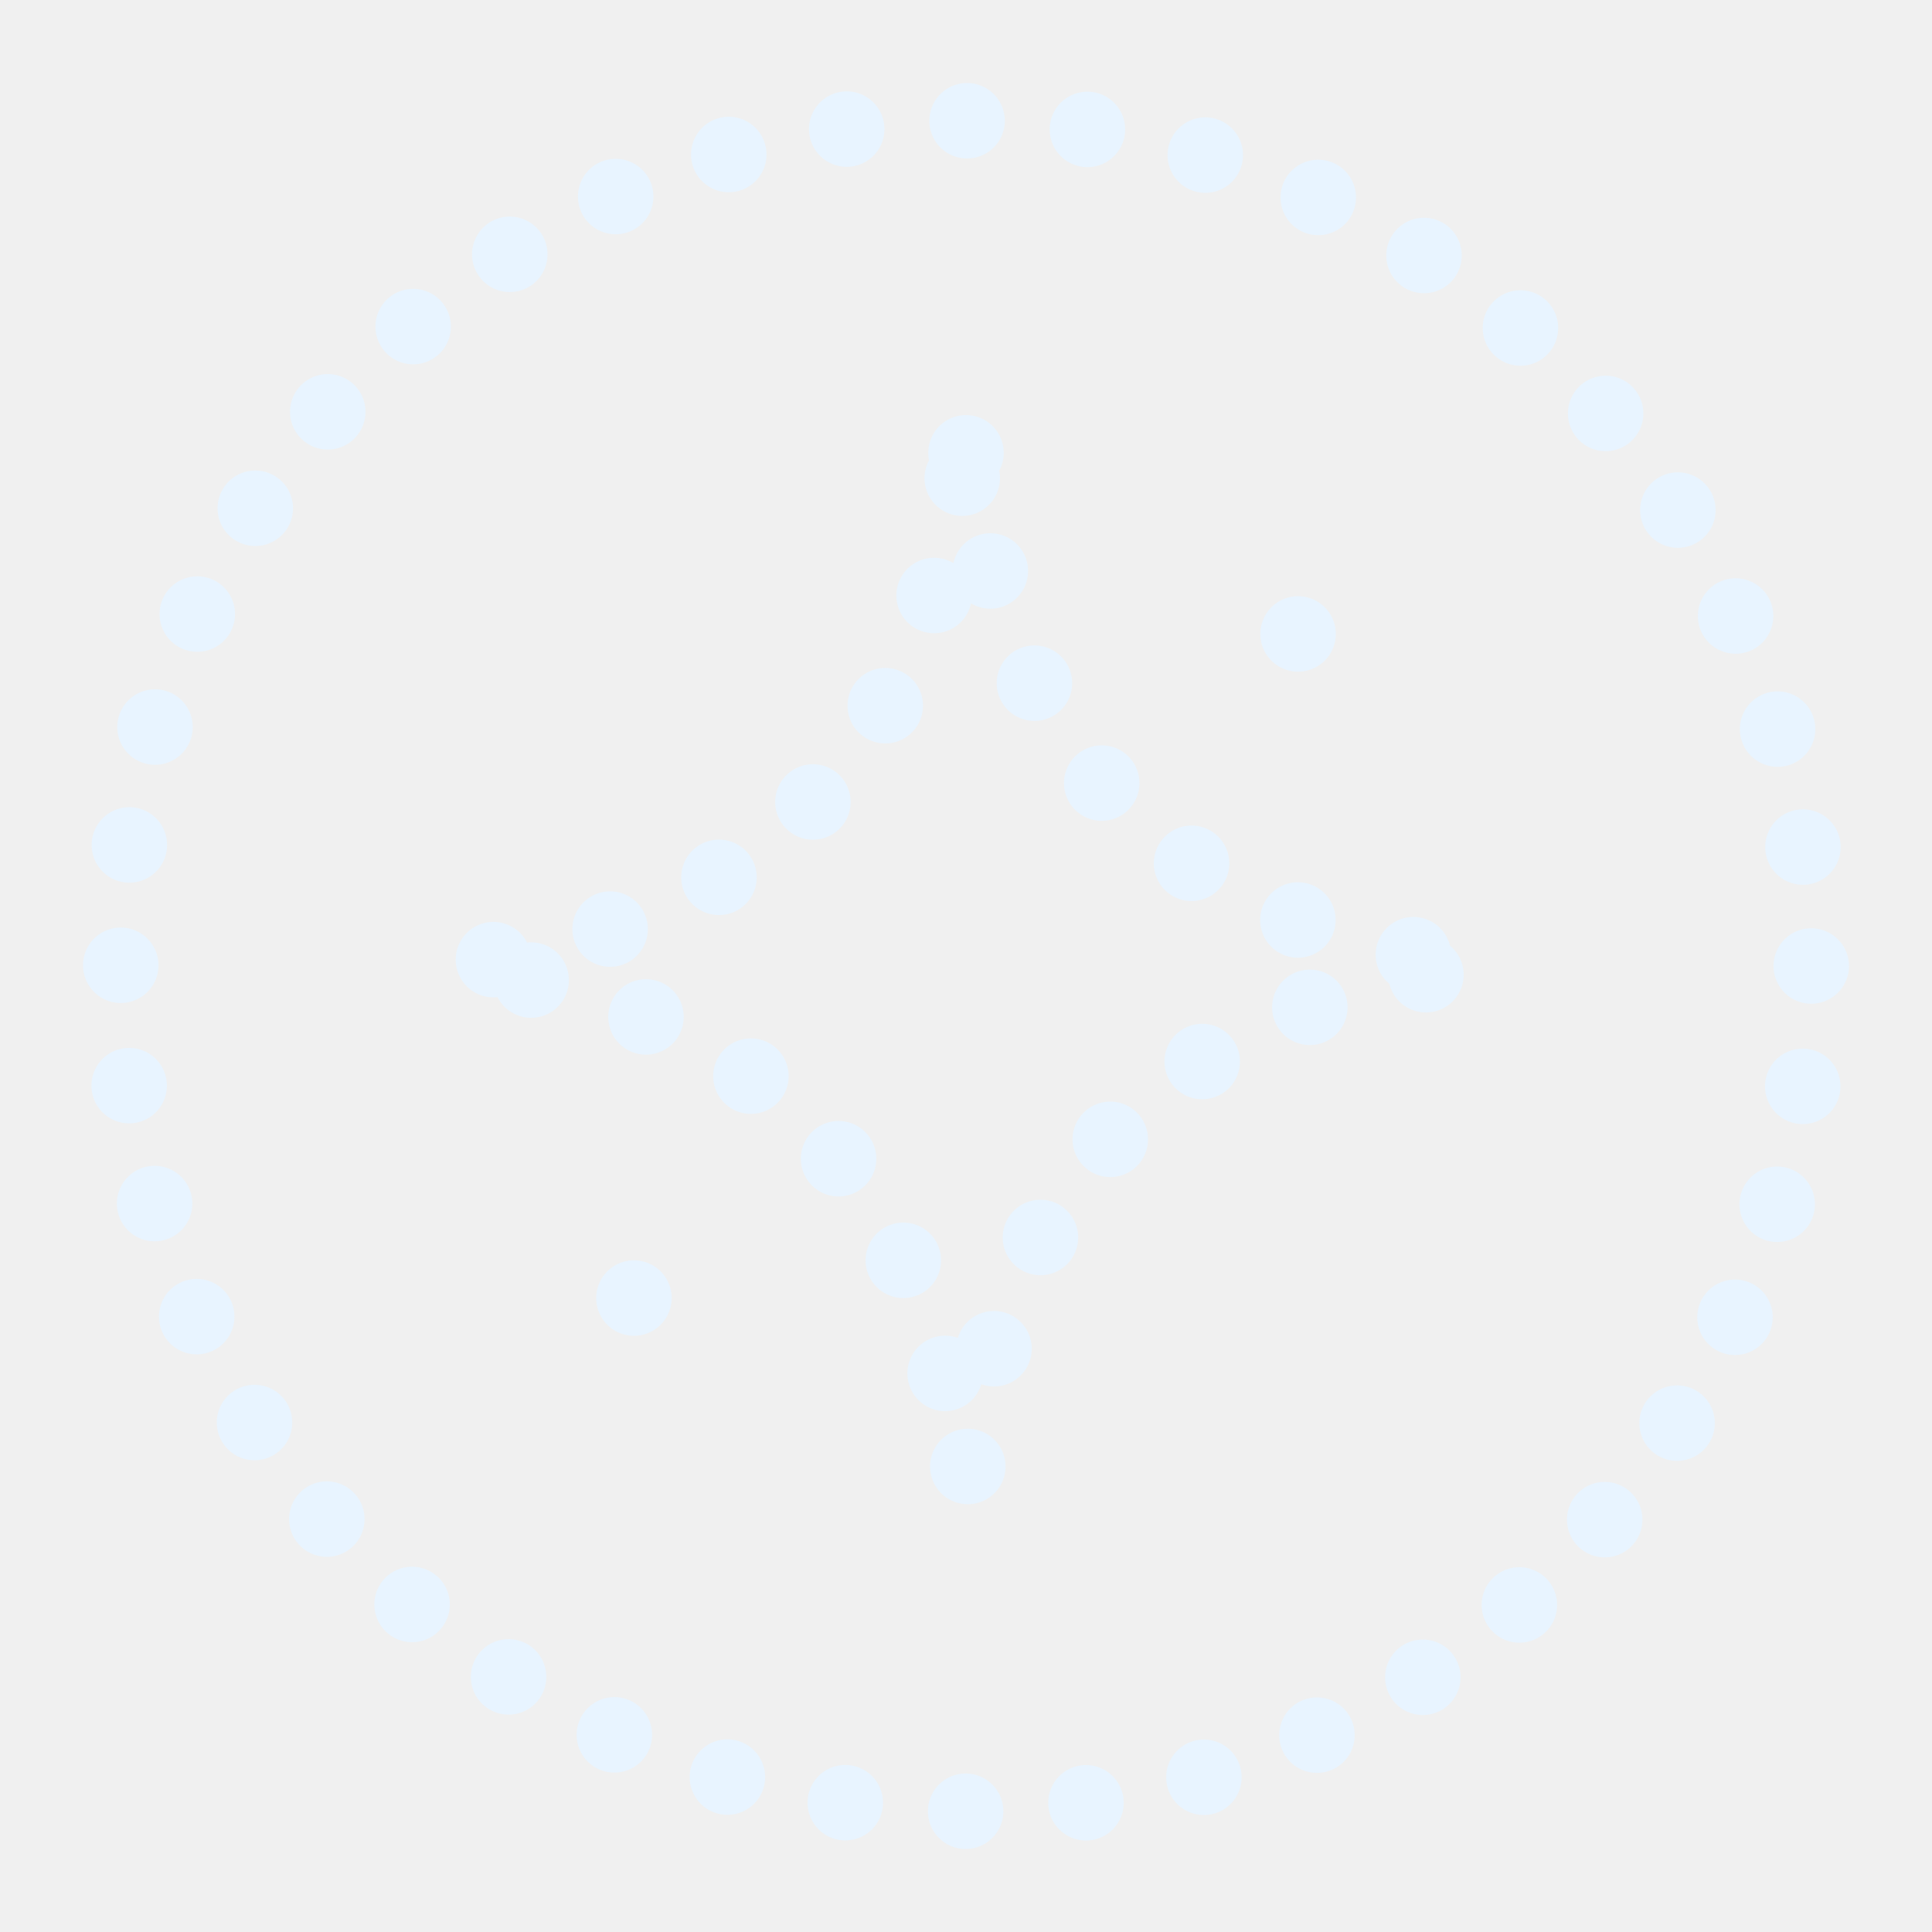
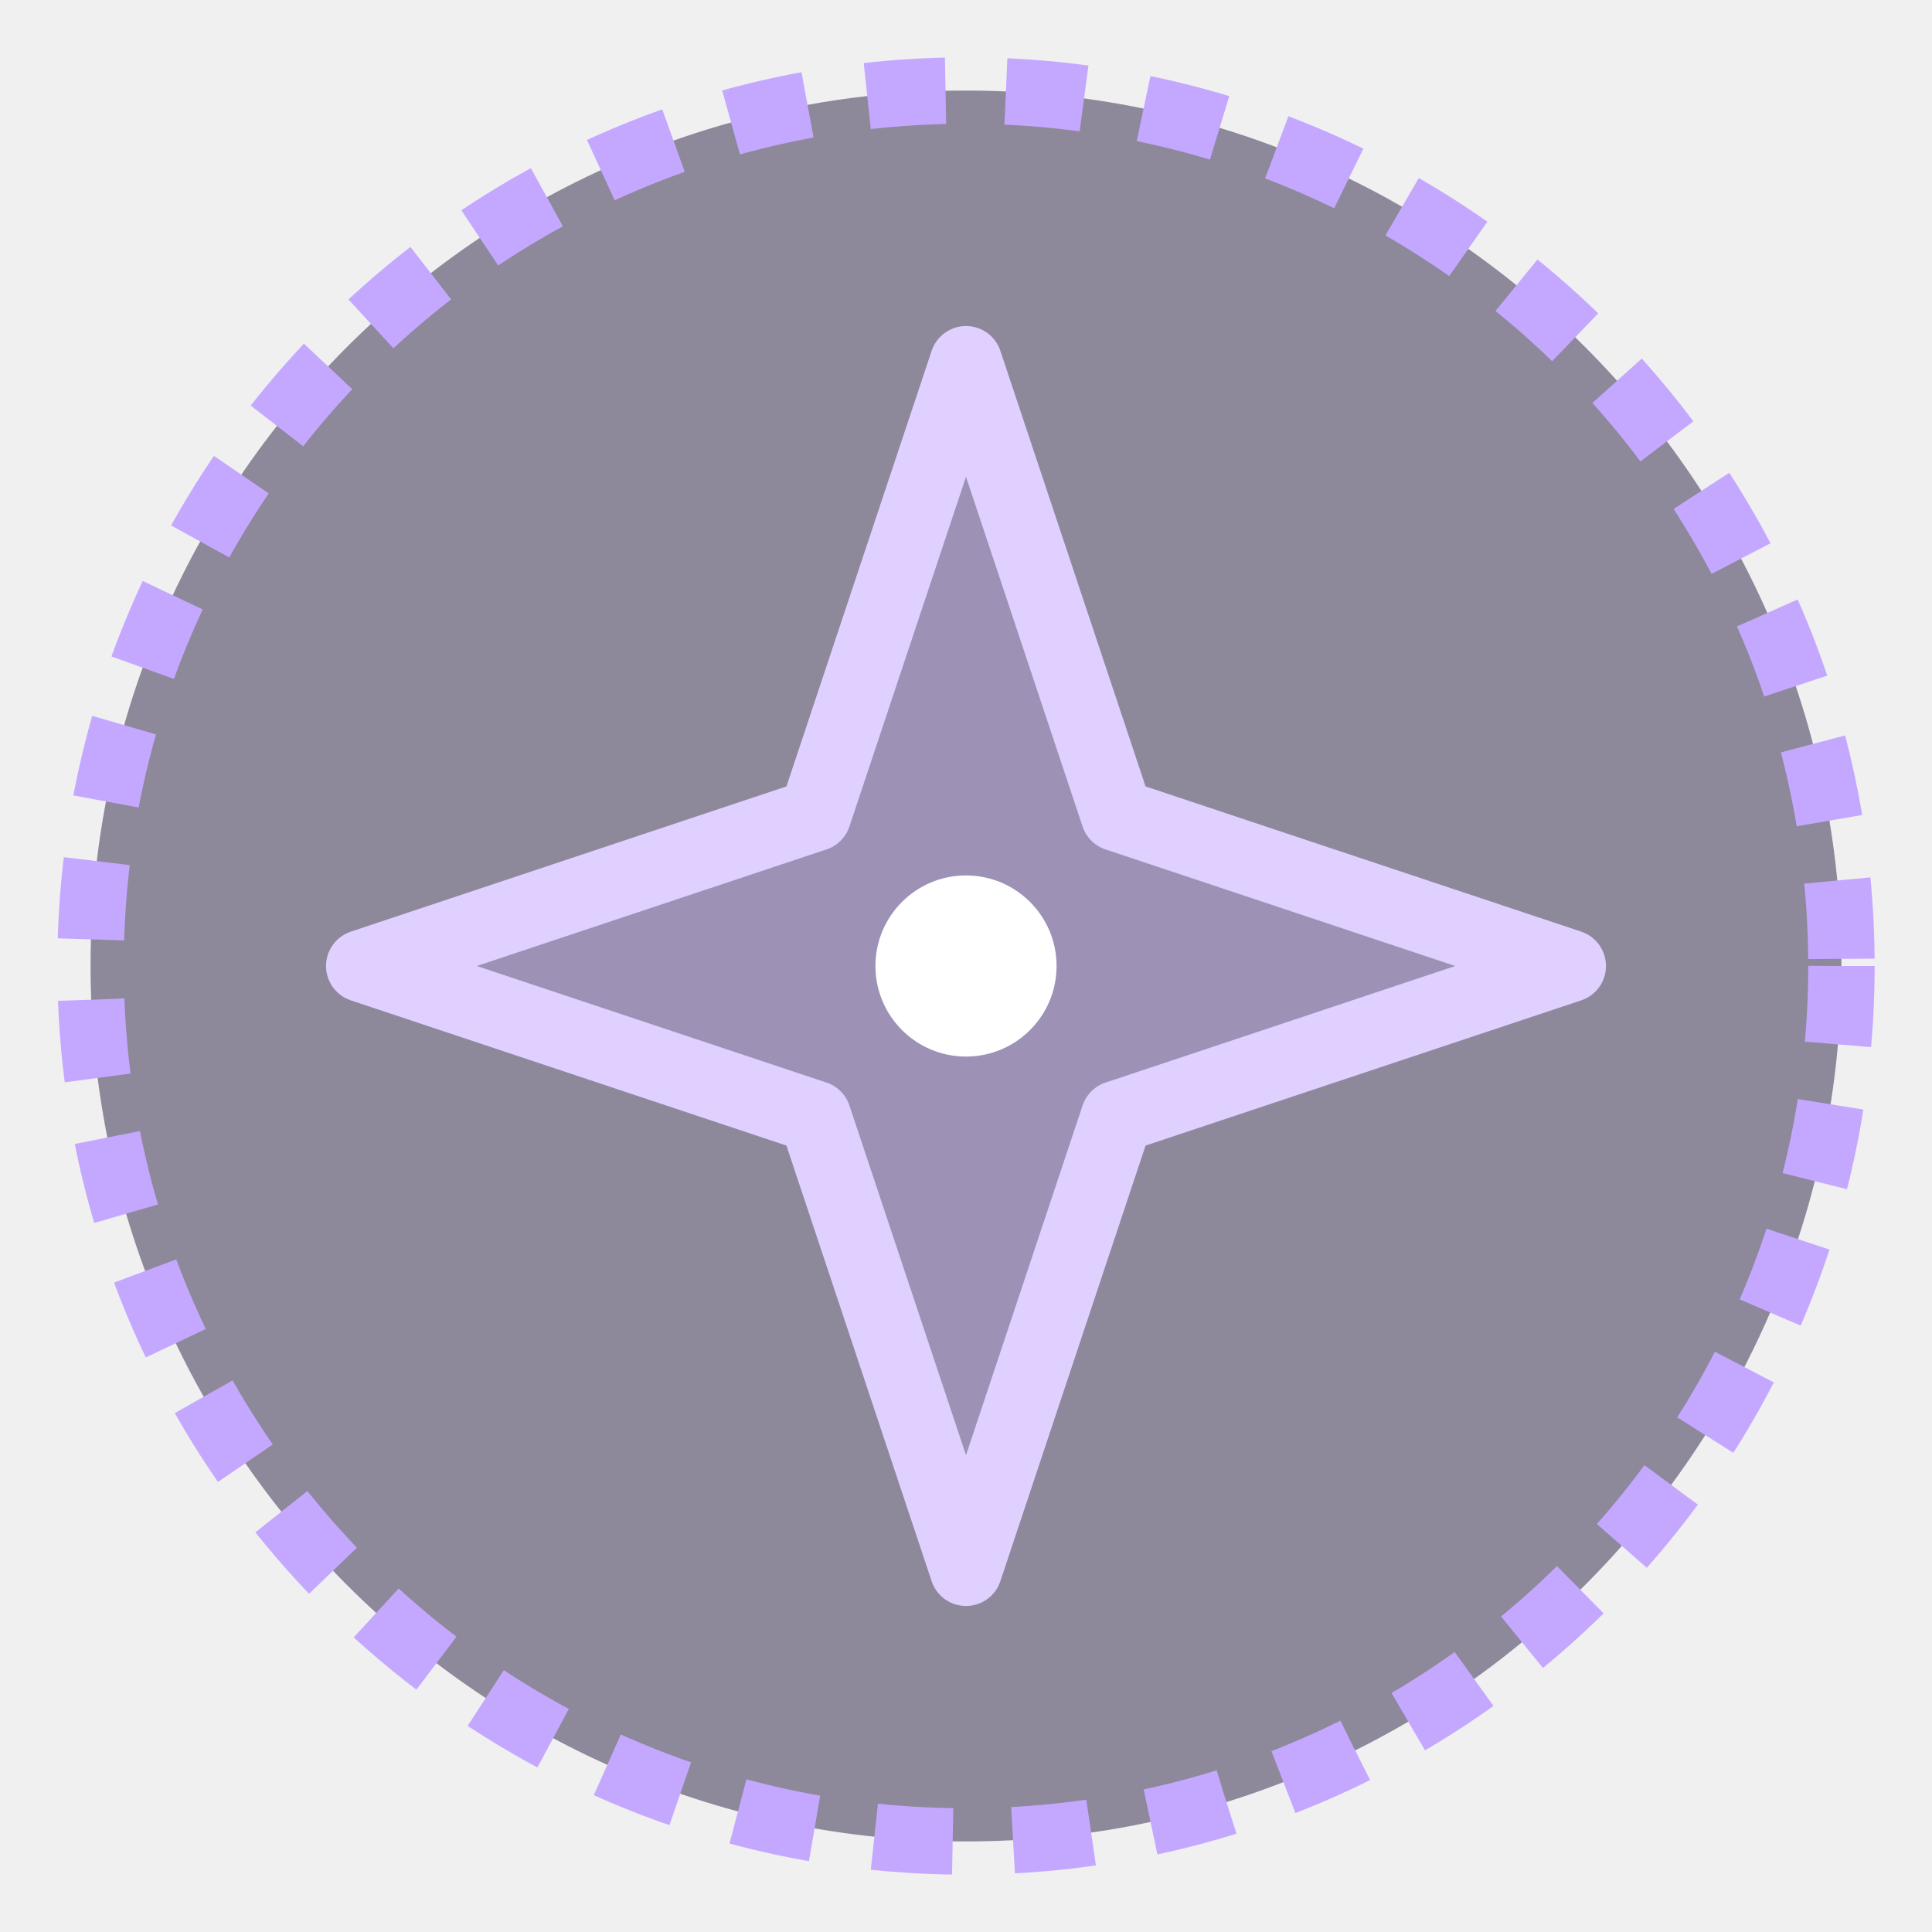
- <svg xmlns="http://www.w3.org/2000/svg" viewBox="0 0 64 64" fill="none" stroke="#e8f4ff" stroke-width="2.5" stroke-linecap="round" stroke-linejoin="round" stroke-dasharray="0 4">
-   <circle cx="32" cy="32" r="28" />
-   <path d="M32 15 Q34 30 49 32 Q34 34 32 49 Q30 34 15 32 Q30 30 32 15 Z" />
-   <path d="M43 21h0.01 M21 43h0.01" />
+ <svg xmlns="http://www.w3.org/2000/svg" viewBox="0 0 64 64" fill="none">
+   <circle cx="32" cy="32" r="29" fill="rgba(34,24,62,0.48)" stroke="#c4a8ff" stroke-width="2.2" stroke-dasharray="2.6 2" />
+   <path d="M32 12L37 27L52 32L37 37L32 52L27 37L12 32L27 27Z" fill="rgba(196,168,255,0.28)" stroke="#dfd0ff" stroke-width="2.4" stroke-linejoin="round" />
+   <circle cx="32" cy="32" r="3" fill="#ffffff" />
</svg>
